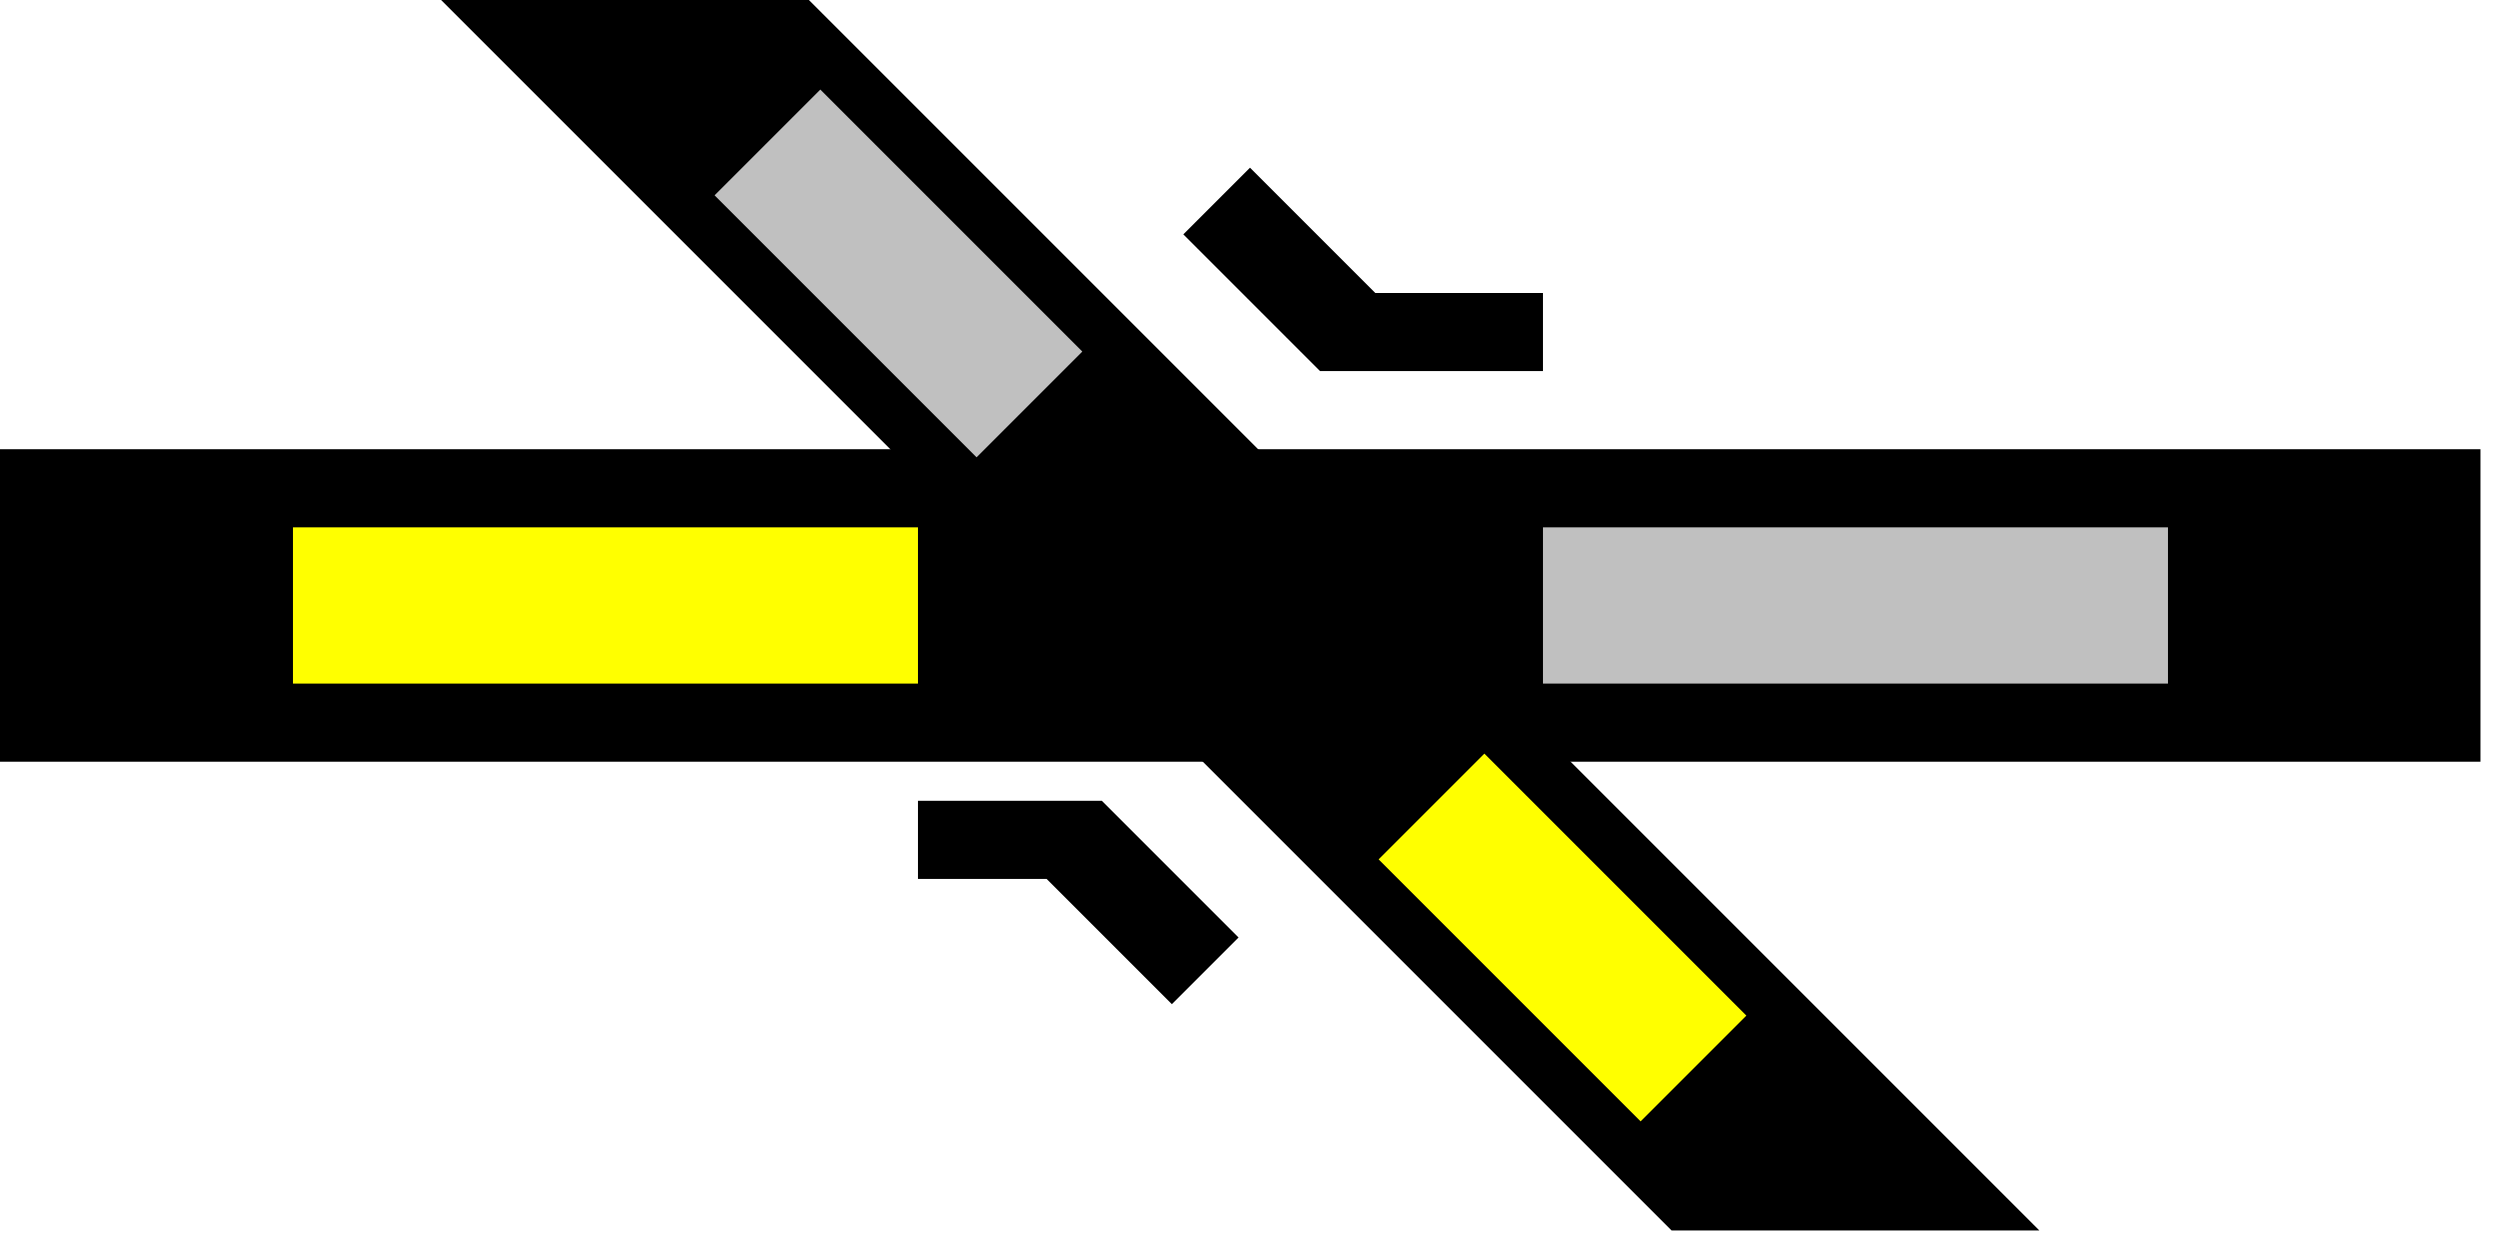
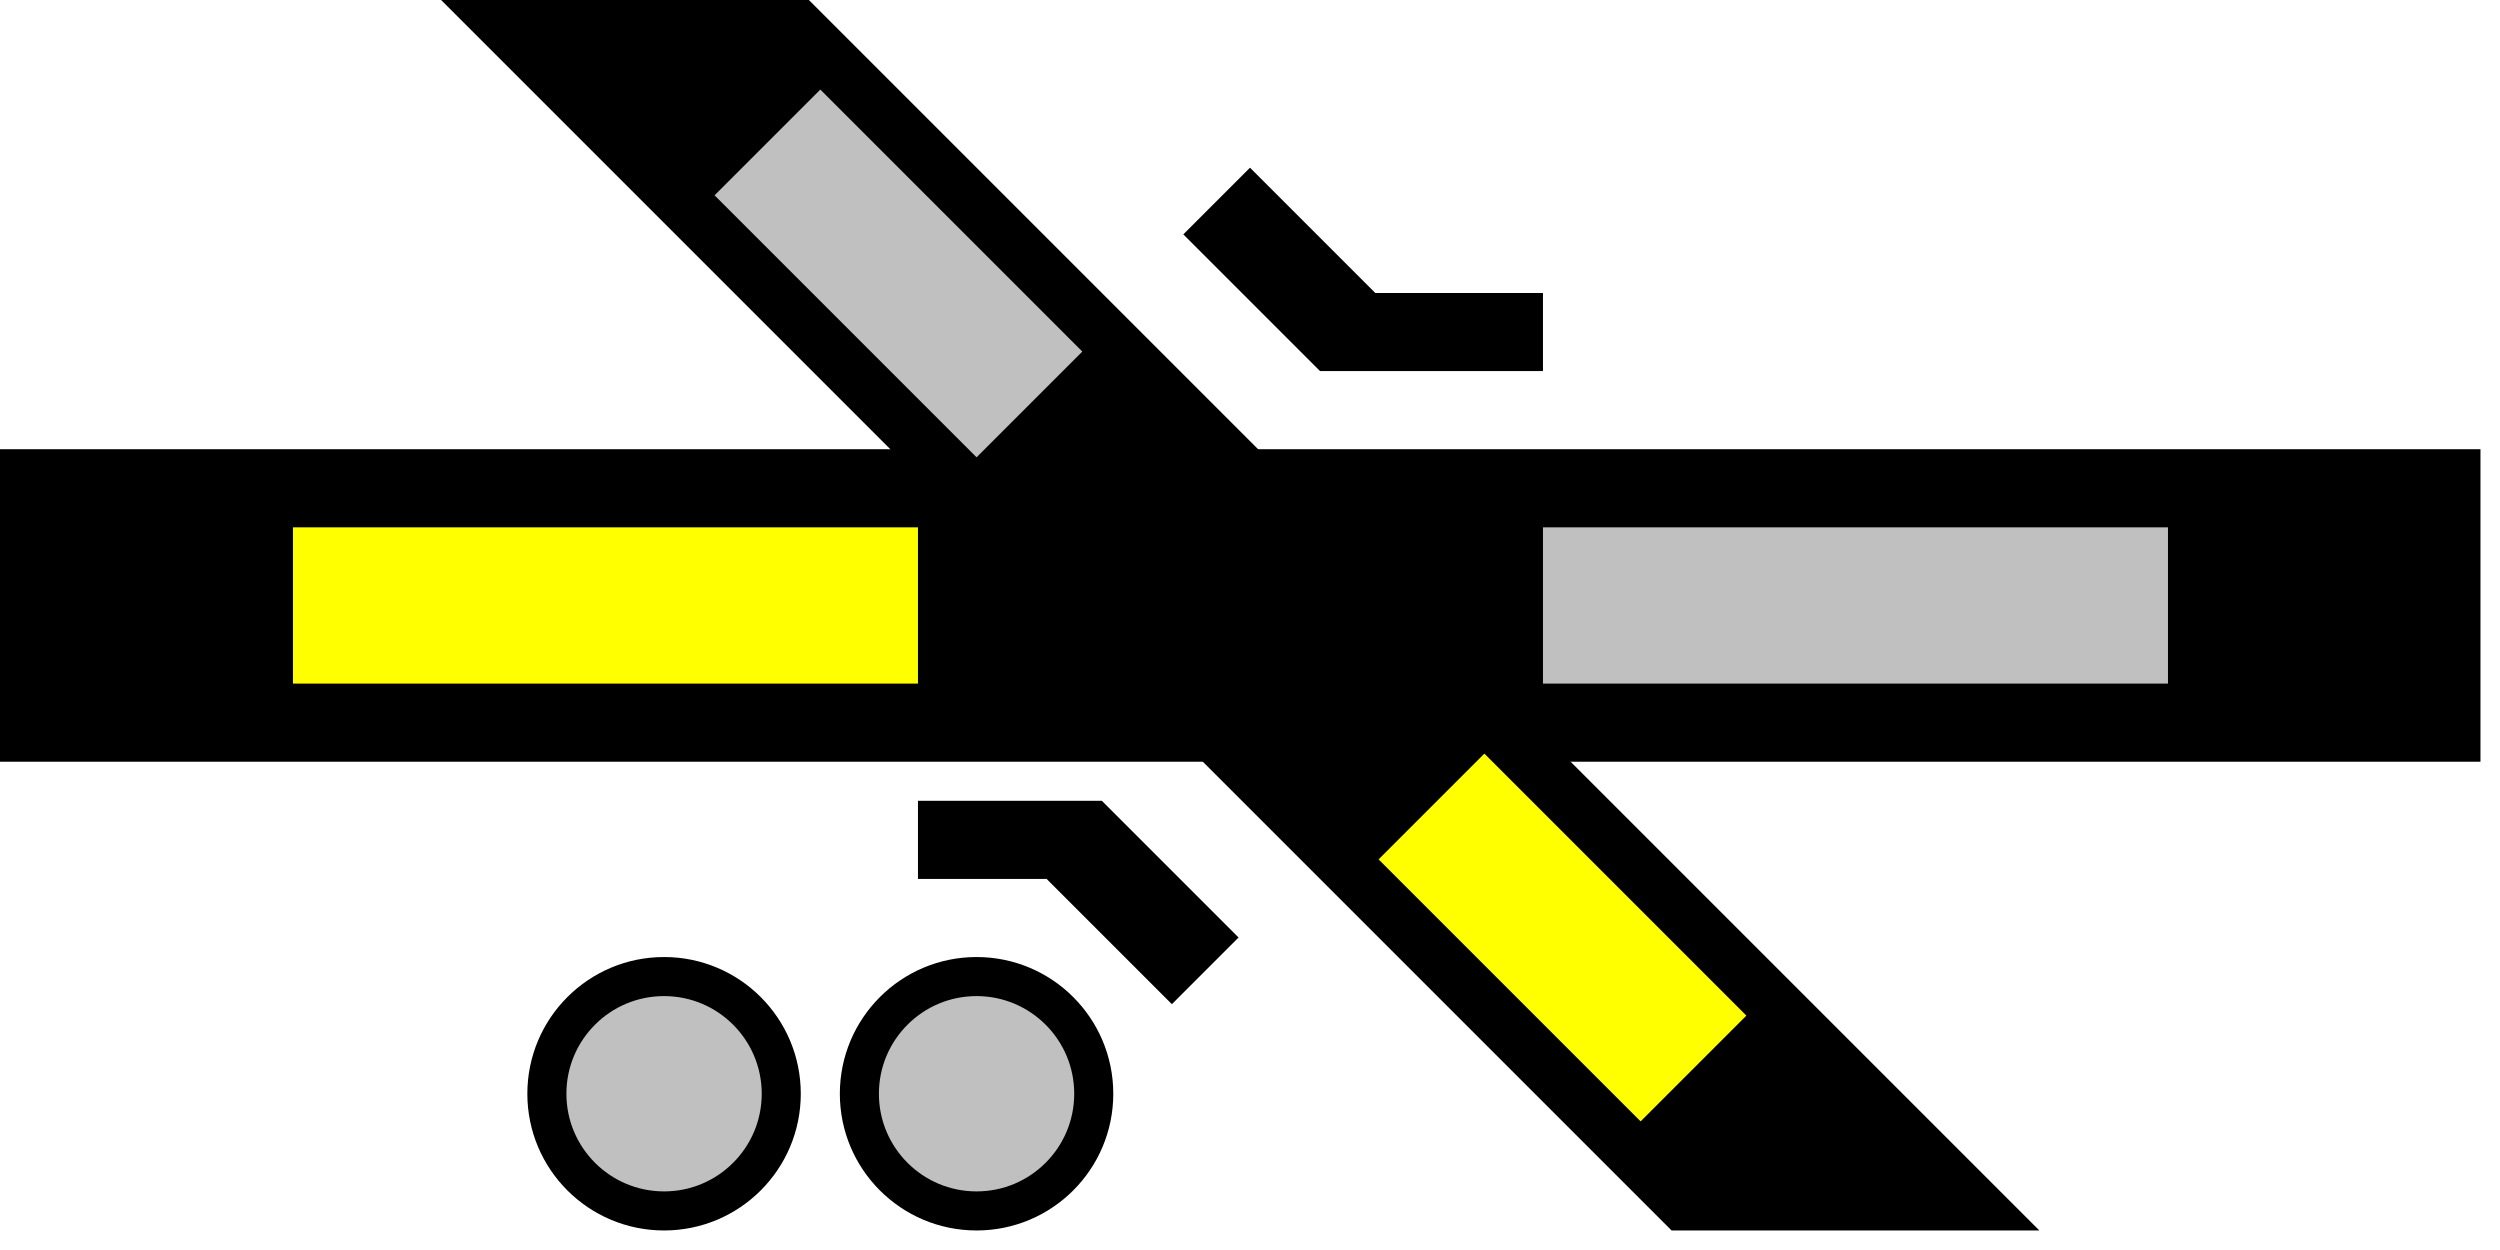
<svg width="64" height="32">
  <g>
    <path stroke="rgb(0,0,0)" fill="rgb(0,0,0)" d="M 0,12 L 63,12 L  63,19 L 0,19 z " />
    <path stroke="rgb(255,255,0)" fill="rgb(255,255,0)" d="M 8,14 L 23,14 L 23,17 L 8,17 z " />
    <path stroke="rgb(192,192,192)" fill="rgb(192,192,192)" d="M 40,14 L 55,14 L 55,17 L 40,17 z " />
    <path stroke="rgb(0,0,0)" fill="rgb(0,0,0)" d="M 12,0 L 43,31 L 51,31 L 20,0 z " />
    <path stroke="rgb(192,192,192)" fill="rgb(192,192,192)" d="M 21,3 L 27,9 L 25,11 L 19,5 z " />
    <path stroke="rgb(255,255,0)" fill="rgb(255,255,0)" d="M 38,20 L 44,26 L 42,28 L 36,22 z " />
    <path stroke="rgb(0,0,0)" fill="rgb(0,0,0)" d="M 31,6 L 32,5 L 35,8 L 39,8 L 39,9 L 34,9 L 31,6 z " />
    <path stroke="rgb(0,0,0)" fill="rgb(0,0,0)" d="M 24,21 L 28,21 L 31,24 L 30,25 L 27,22 L 24,22  z " />
+     <circle cx="17" cy="28" r="3" fill="rgb(192,192,192)" stroke="rgb(0,0,0)" />
+     <circle cx="25" cy="28" r="3" fill="rgb(192,192,192)" stroke="rgb(0,0,0)" />
  </g>
</svg>
